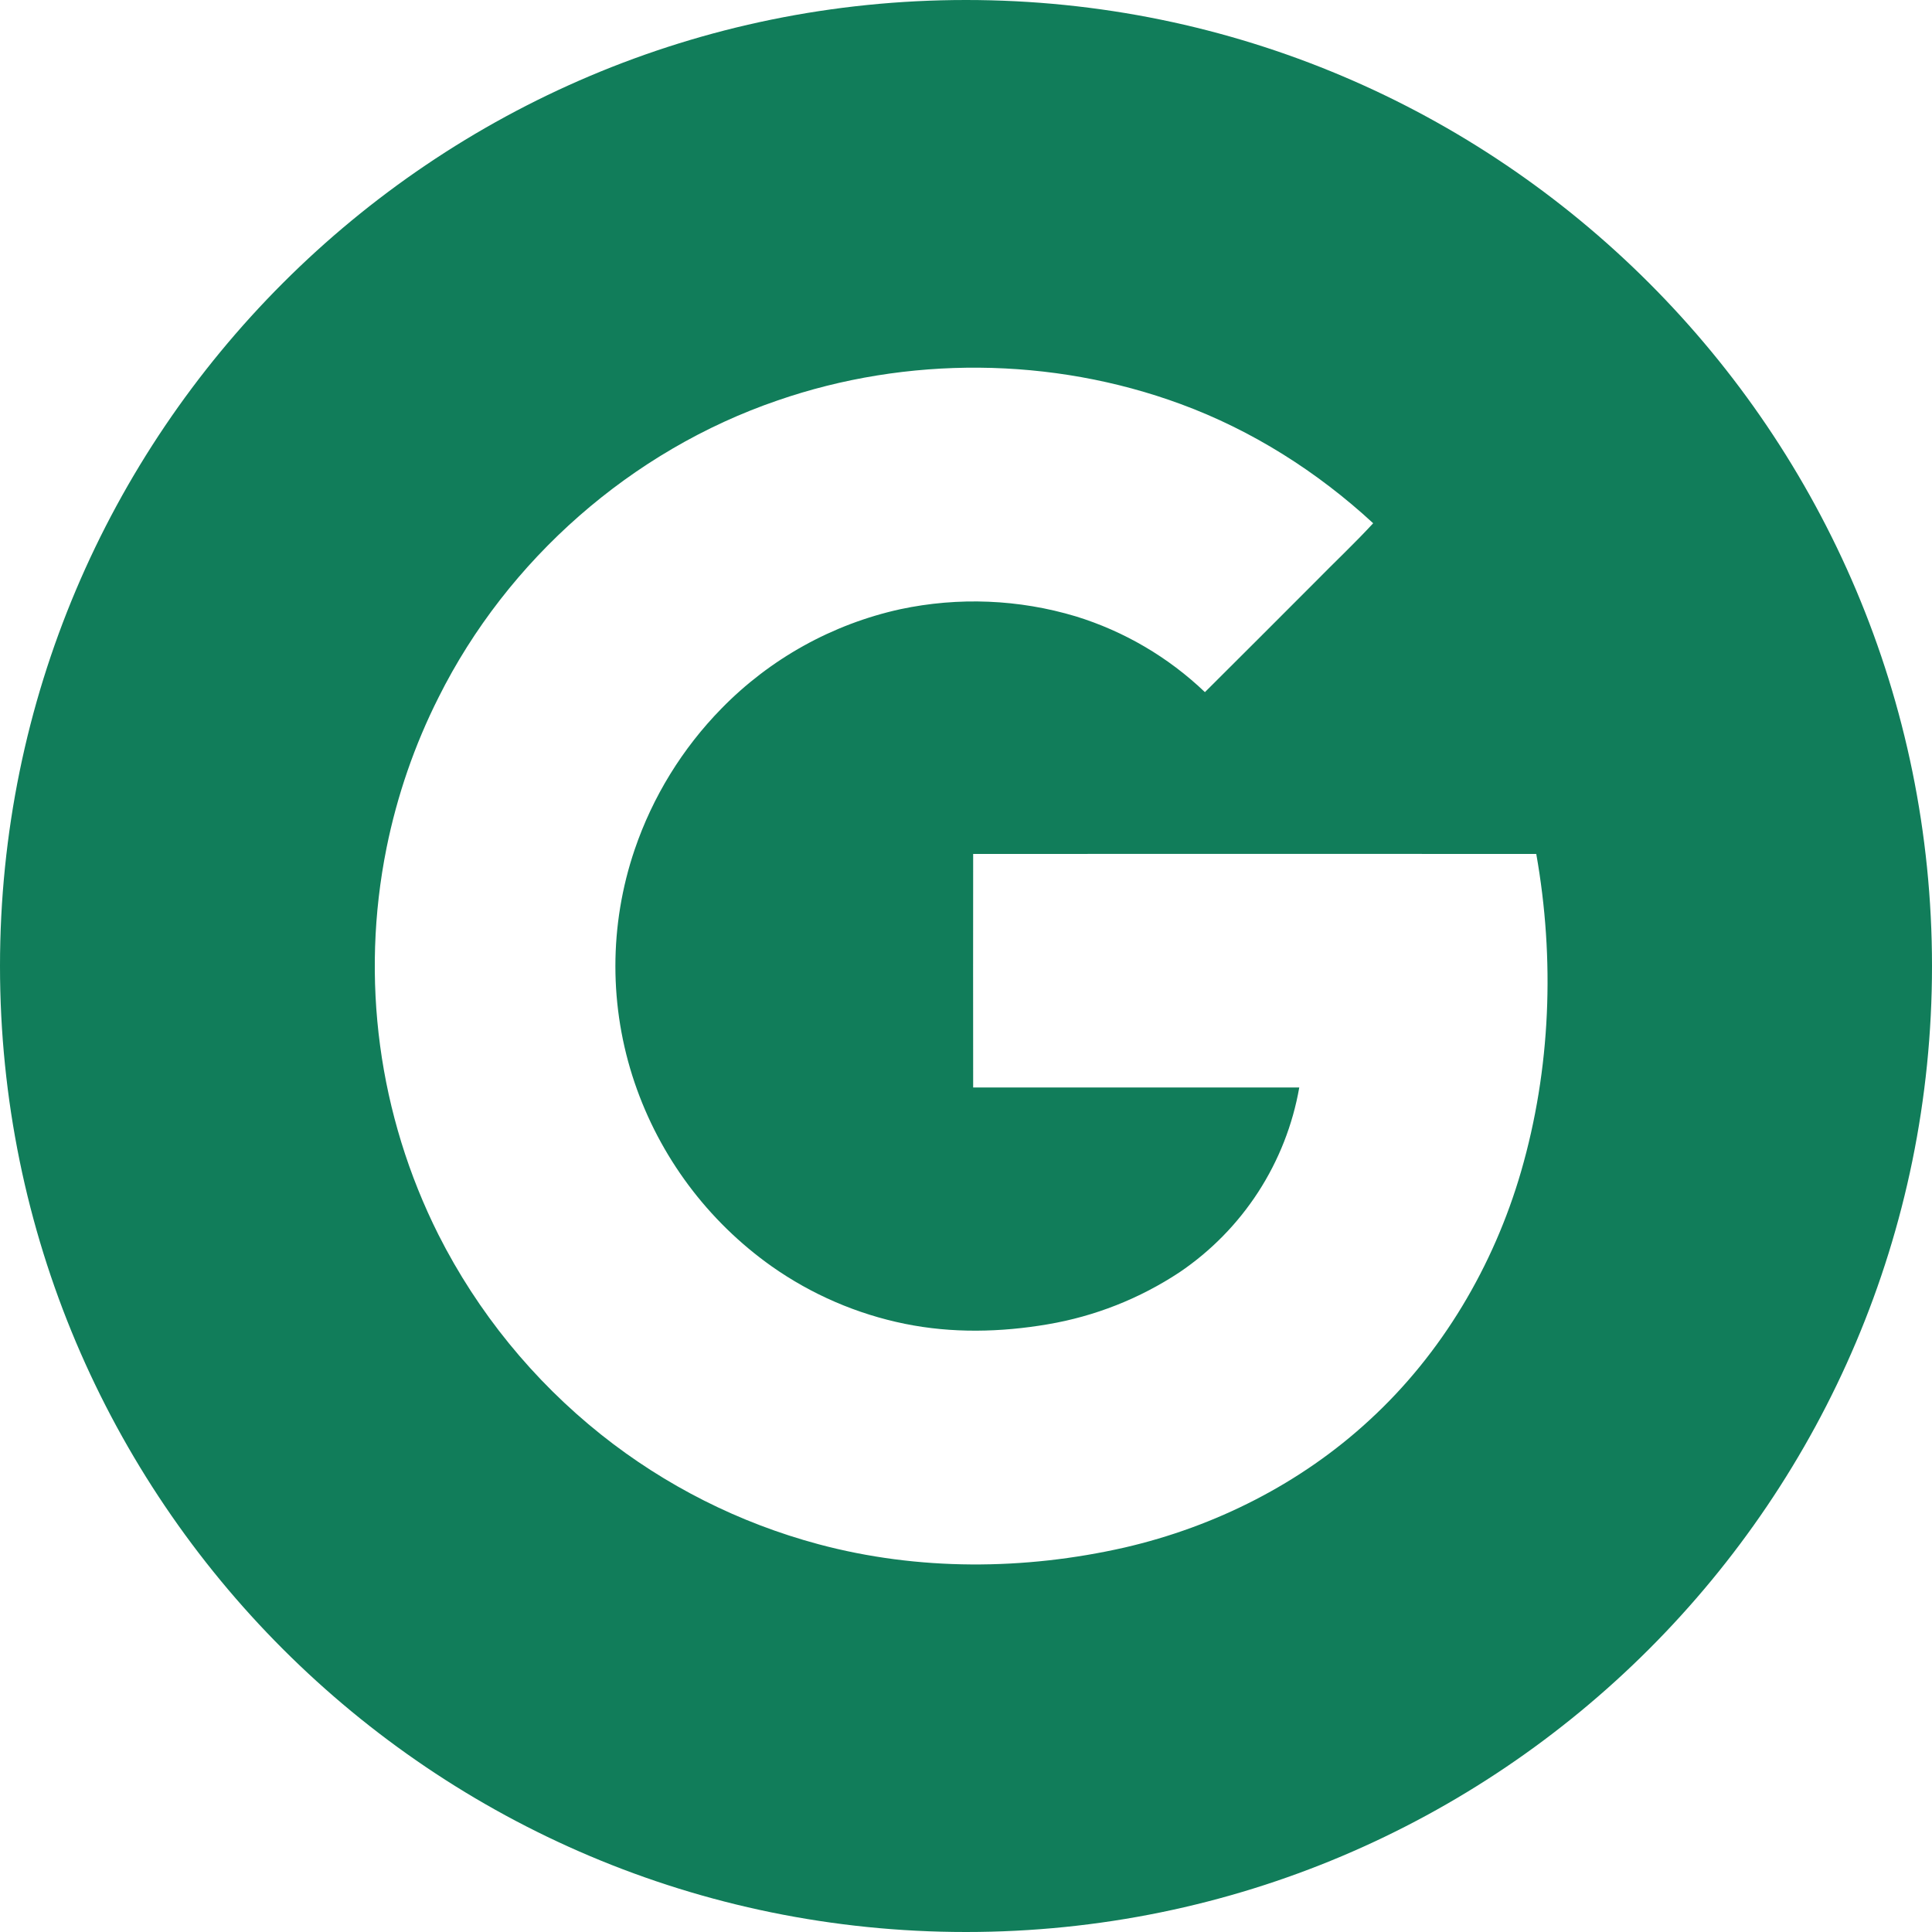
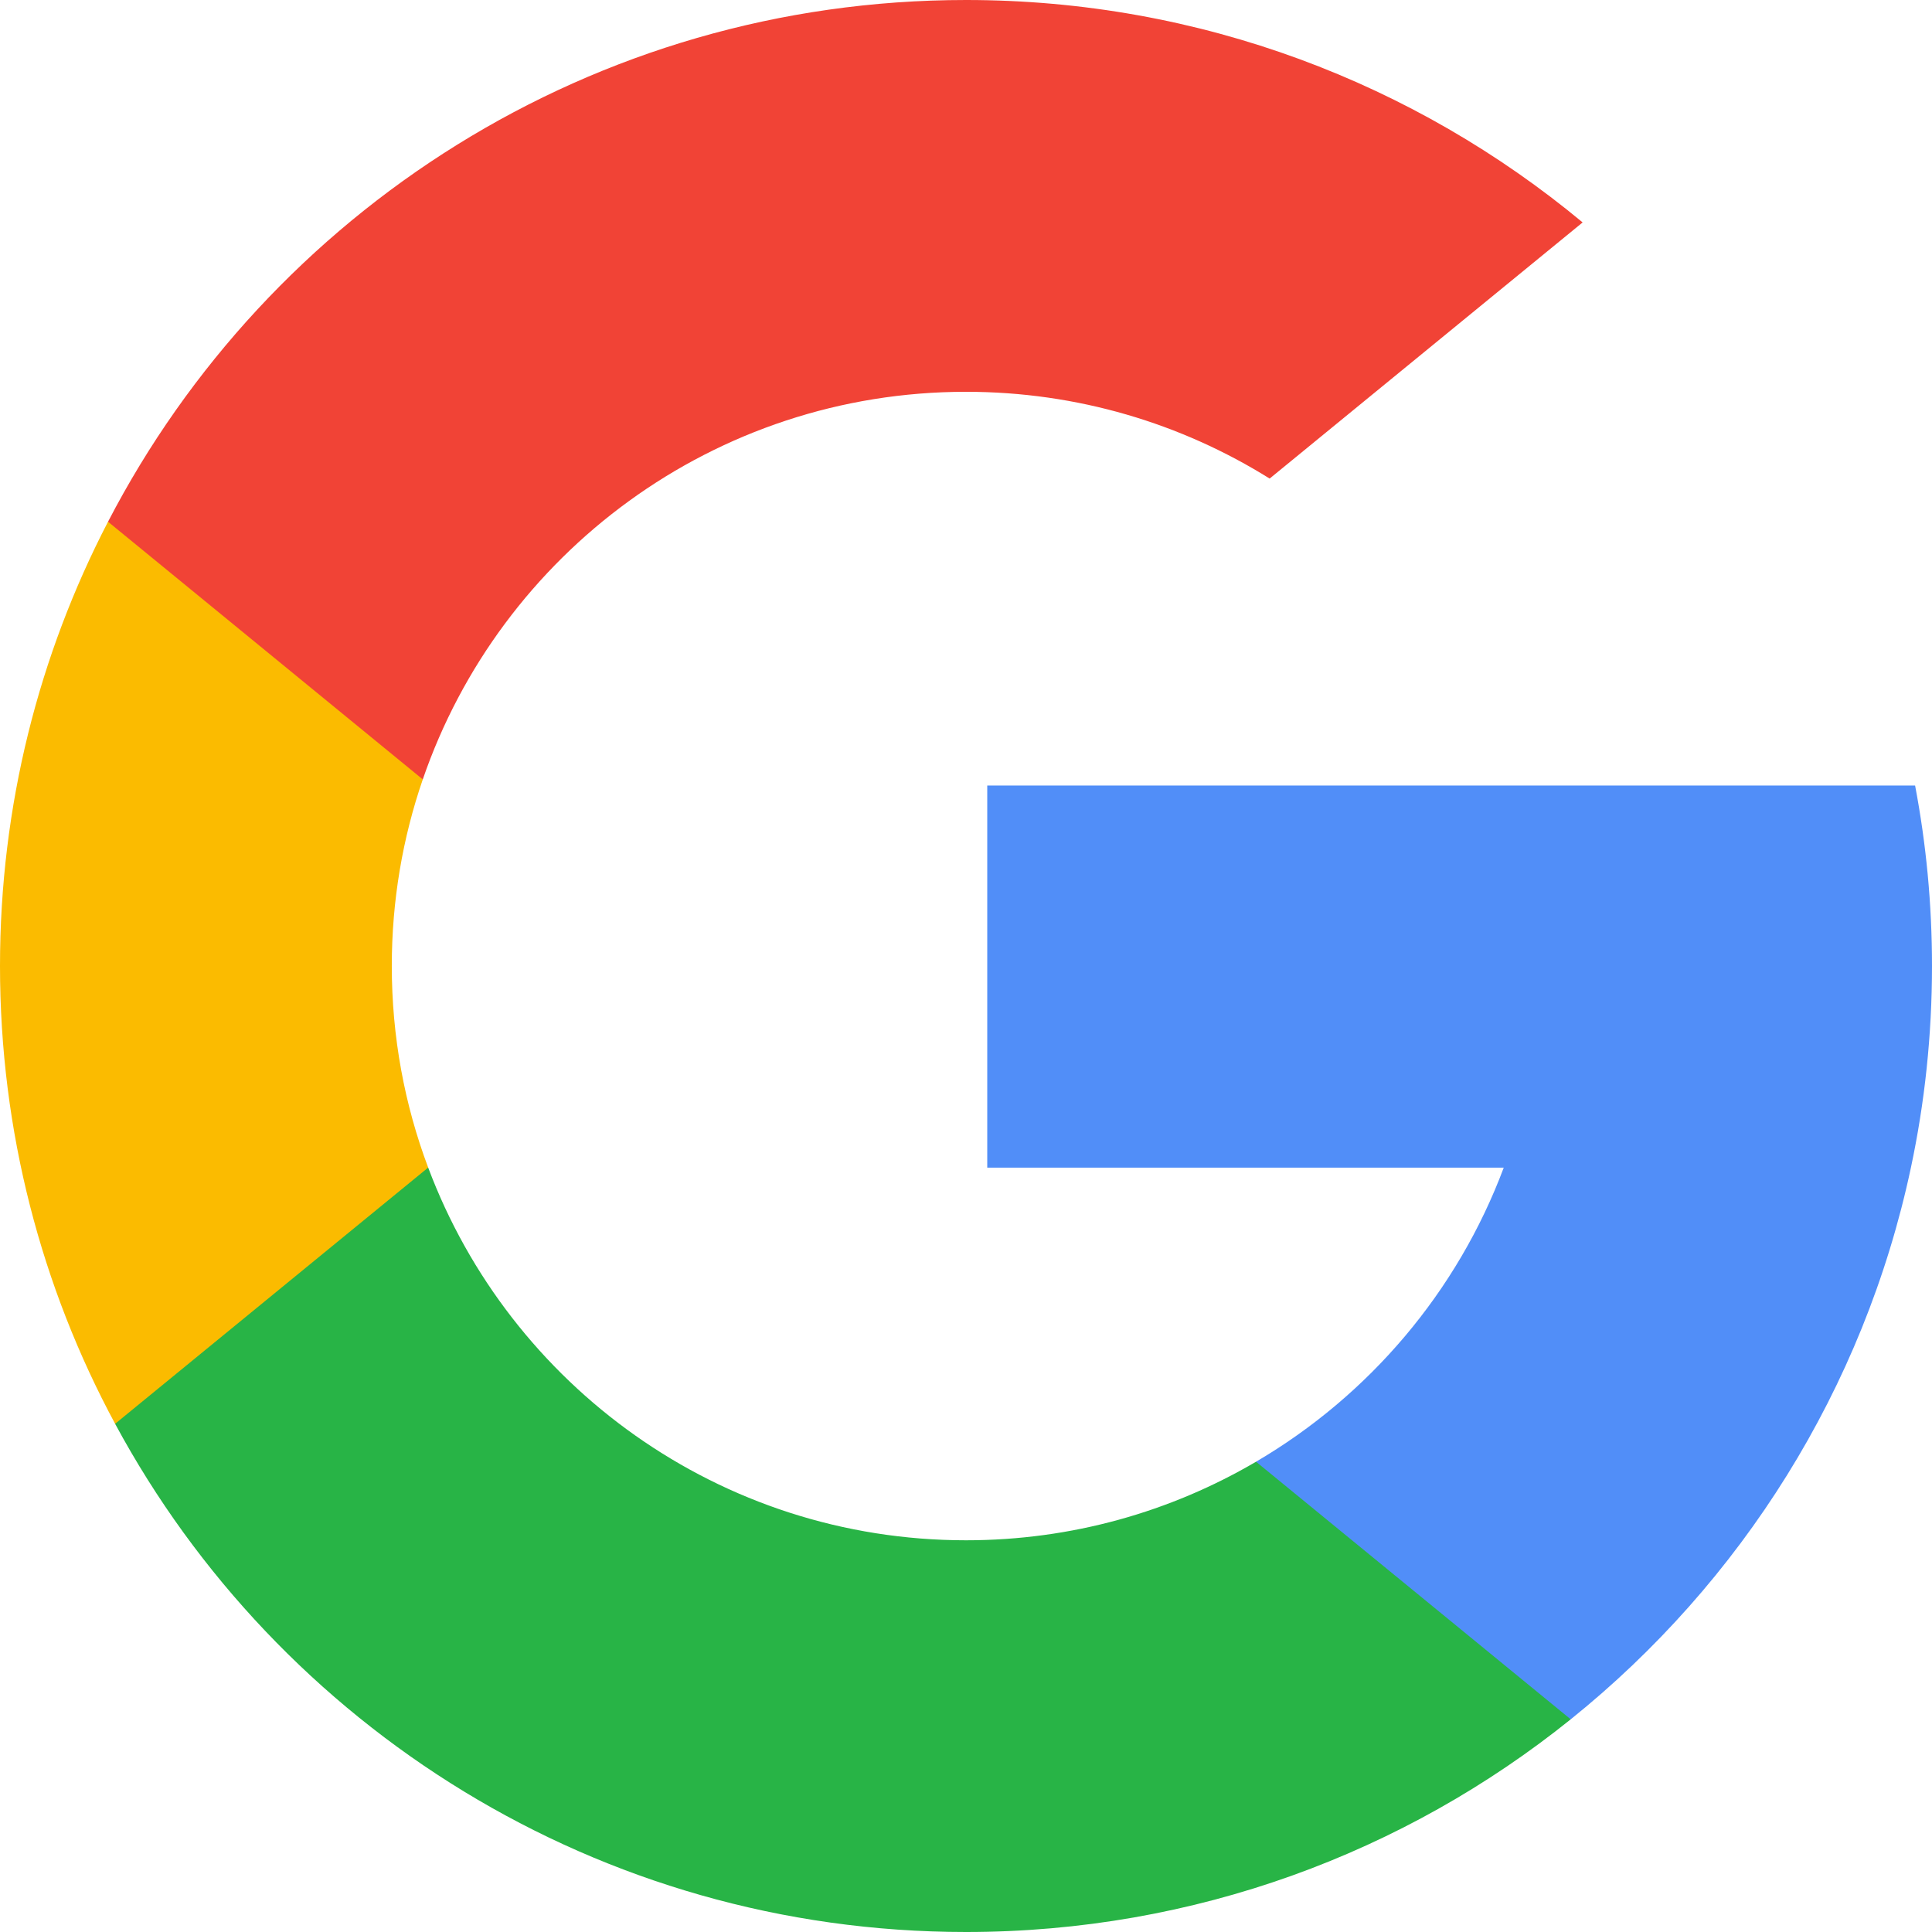
<svg xmlns="http://www.w3.org/2000/svg" width="24" height="24" viewBox="0 0 24 24" fill="none">
-   <path d="M12 0C5.373 0 0 5.374 0 12.001C0 18.628 5.372 24 12 24C18.627 24 24 18.628 24 12.001C24 5.374 18.627 0 12 0ZM18.895 14.554C18.555 15.725 17.913 16.814 17.013 17.64C16.163 18.426 15.097 18.964 13.97 19.224C12.724 19.507 11.406 19.515 10.168 19.183C9.183 18.919 8.264 18.456 7.467 17.821C6.623 17.148 5.934 16.302 5.447 15.339C4.701 13.853 4.474 12.161 4.802 10.532C4.933 9.883 5.15 9.254 5.448 8.663C6.304 6.95 7.847 5.595 9.658 4.975C11.267 4.418 13.069 4.431 14.666 5.019C15.553 5.345 16.365 5.86 17.058 6.5C16.826 6.752 16.575 6.987 16.336 7.231C15.88 7.687 15.425 8.144 14.968 8.598C14.514 8.164 13.965 7.842 13.365 7.657C12.657 7.444 11.906 7.414 11.183 7.568C10.338 7.754 9.567 8.183 8.963 8.801C8.477 9.297 8.108 9.896 7.884 10.554C7.565 11.492 7.565 12.51 7.883 13.448C8.196 14.37 8.792 15.168 9.586 15.731C10.083 16.081 10.646 16.324 11.241 16.445C11.825 16.564 12.43 16.551 13.015 16.451C13.6 16.352 14.157 16.132 14.652 15.805C15.041 15.542 15.374 15.203 15.63 14.808C15.885 14.414 16.059 13.972 16.14 13.509H12.089C12.087 12.542 12.089 11.575 12.089 10.608C14.42 10.607 16.752 10.607 19.084 10.608C19.316 11.915 19.265 13.278 18.895 14.554Z" fill="#117D5A" />
+   <path d="M5.319 14.504L4.484 17.622L1.43 17.687C0.518 15.994 0 14.058 0 12C0 10.01 0.484 8.134 1.342 6.481L4.061 6.98L5.252 9.682C5.002 10.408 4.867 11.188 4.867 12C4.867 12.881 5.026 13.725 5.319 14.504Z" fill="#FBBB00" />
+   <path d="M23.79 9.758C23.928 10.484 24 11.234 24 12C24 12.859 23.91 13.697 23.738 14.505C23.153 17.256 21.627 19.658 19.512 21.358L16.088 21.183L15.603 18.158C17.006 17.335 18.103 16.047 18.68 14.505H12.264V9.758H23.79Z" fill="#518EF8" />
+   <path d="M19.512 21.358C17.456 23.011 14.844 24 12 24C7.43 24 3.457 21.446 1.43 17.687L5.319 14.504C6.332 17.208 8.942 19.134 12 19.134C13.315 19.134 14.546 18.778 15.603 18.158L19.512 21.358Z" fill="#28B446" />
+   <path d="M19.66 2.763L15.772 5.945C14.678 5.262 13.385 4.867 12 4.867C8.872 4.867 6.214 6.88 5.252 9.682L1.342 6.481C3.339 2.631 7.362 0 12 0C14.912 0 17.581 1.037 19.66 2.763Z" fill="#F14336" />
</svg>
